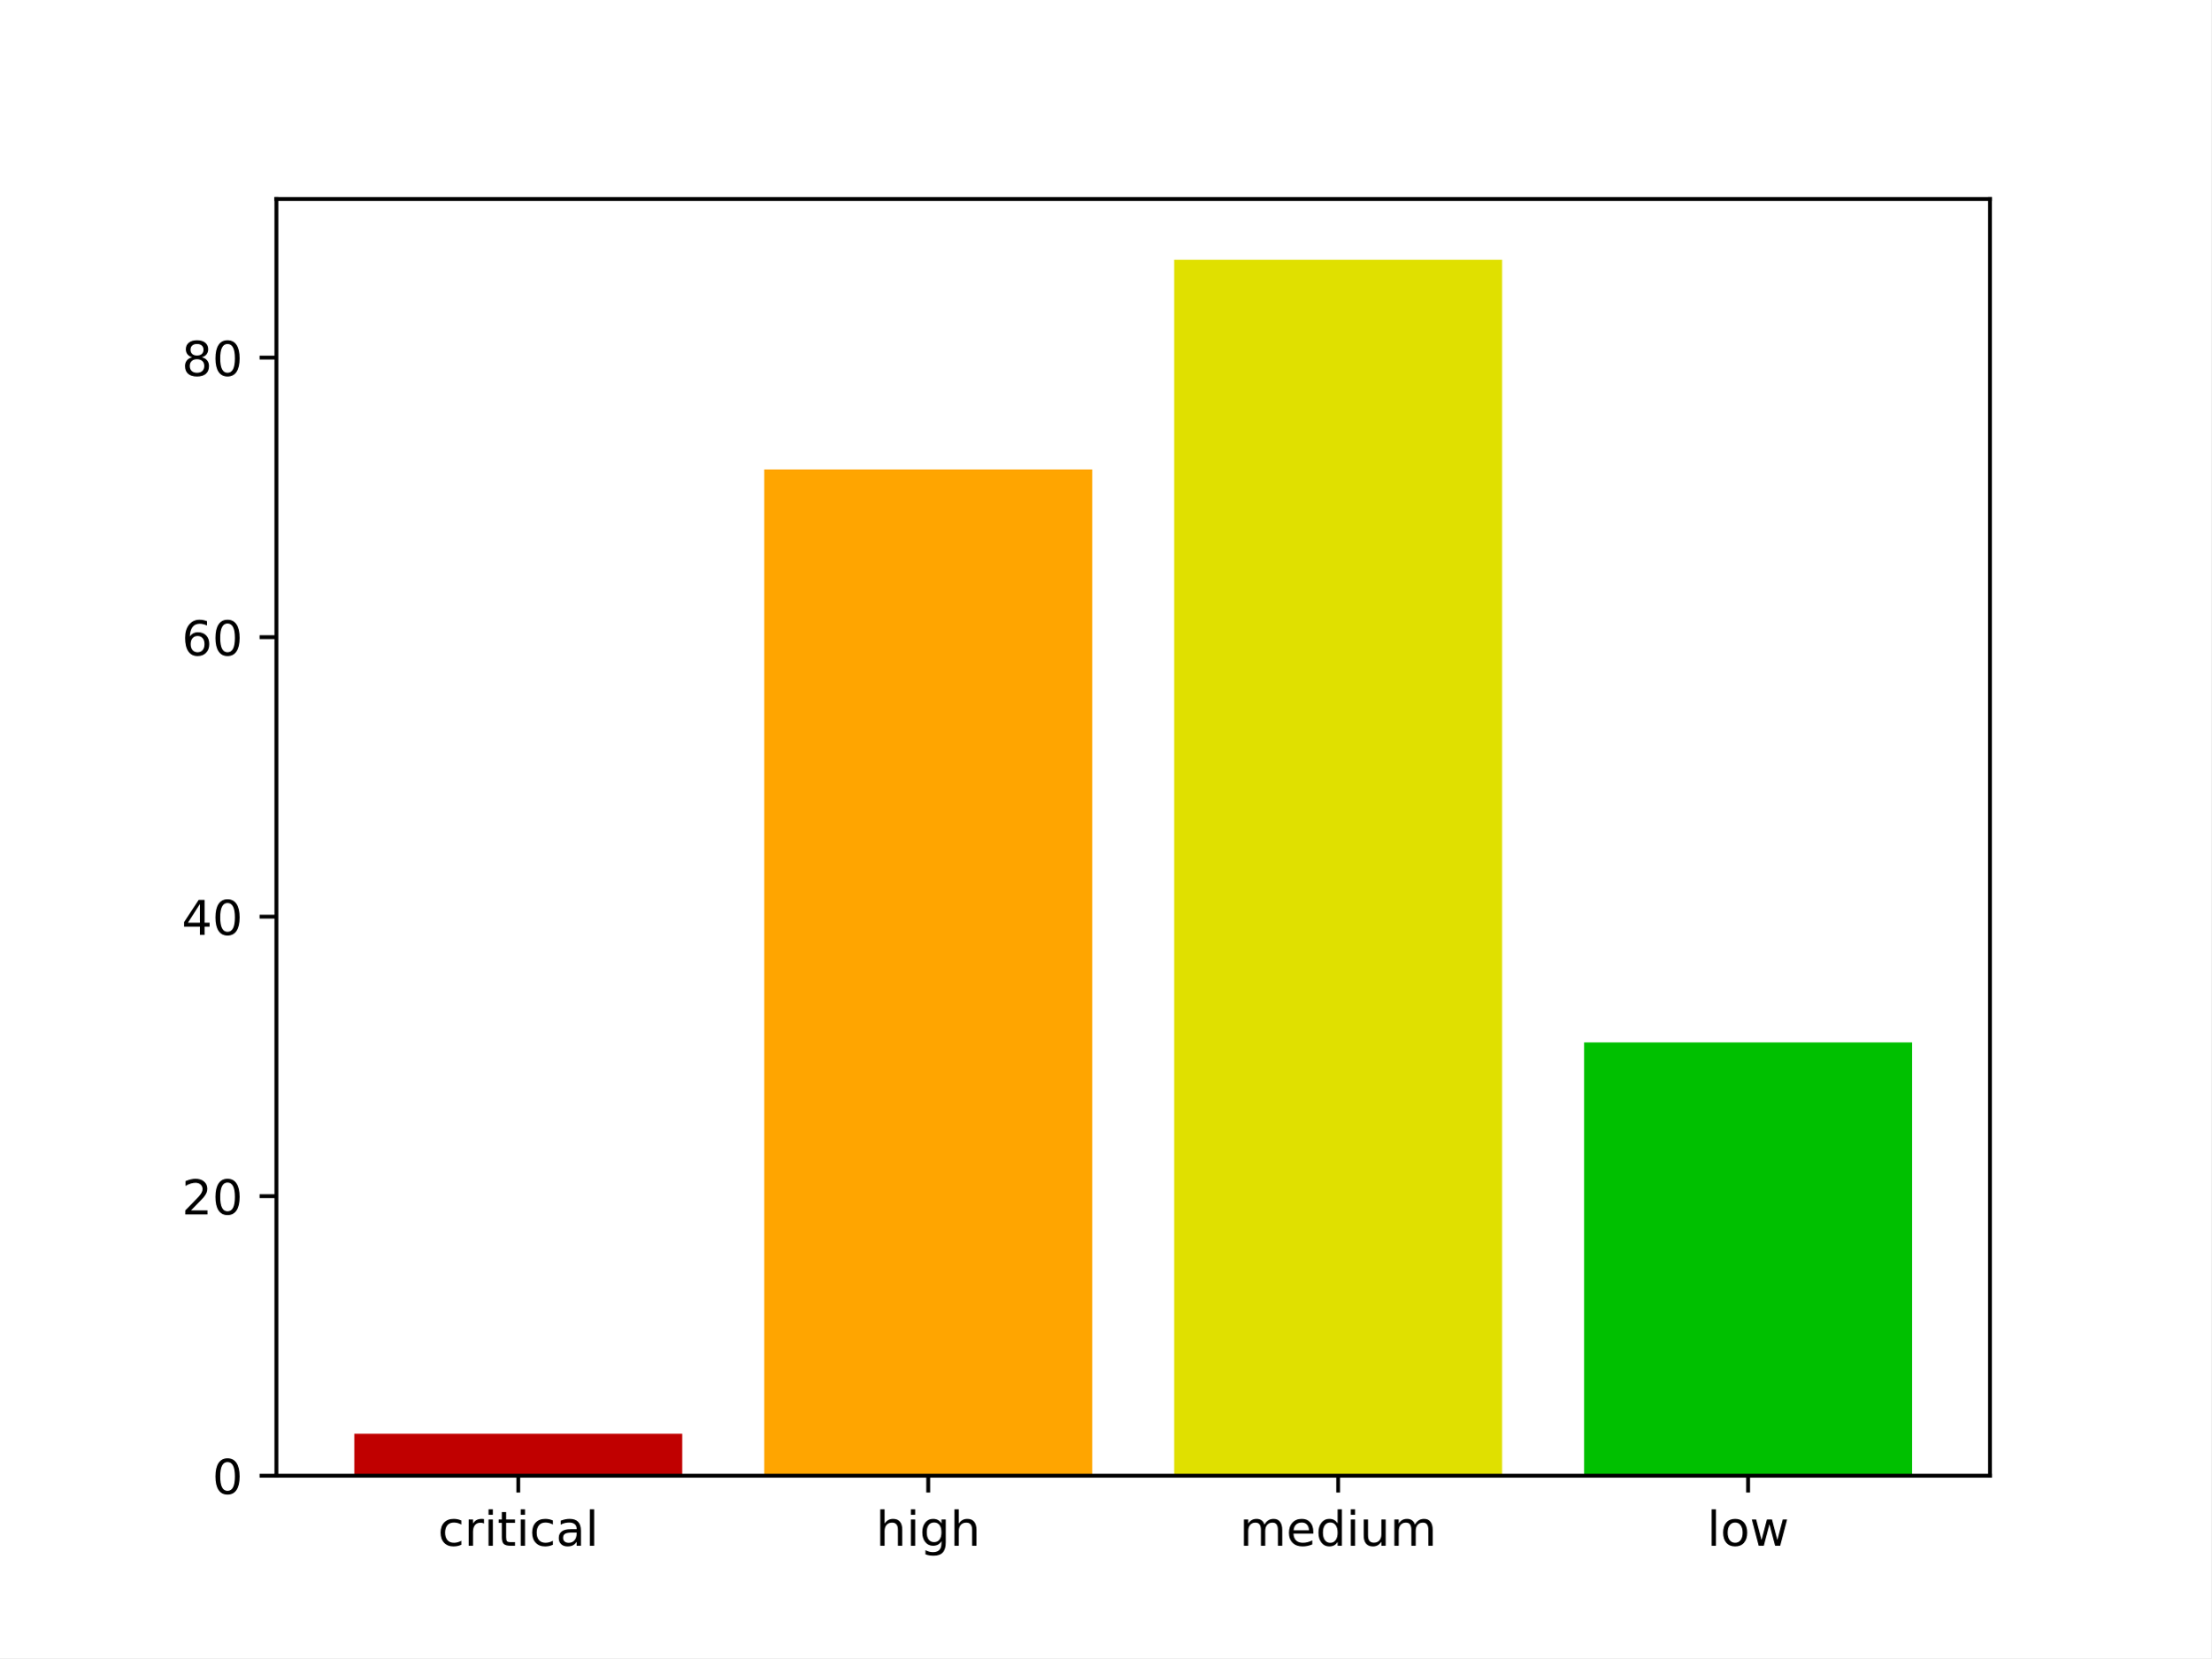
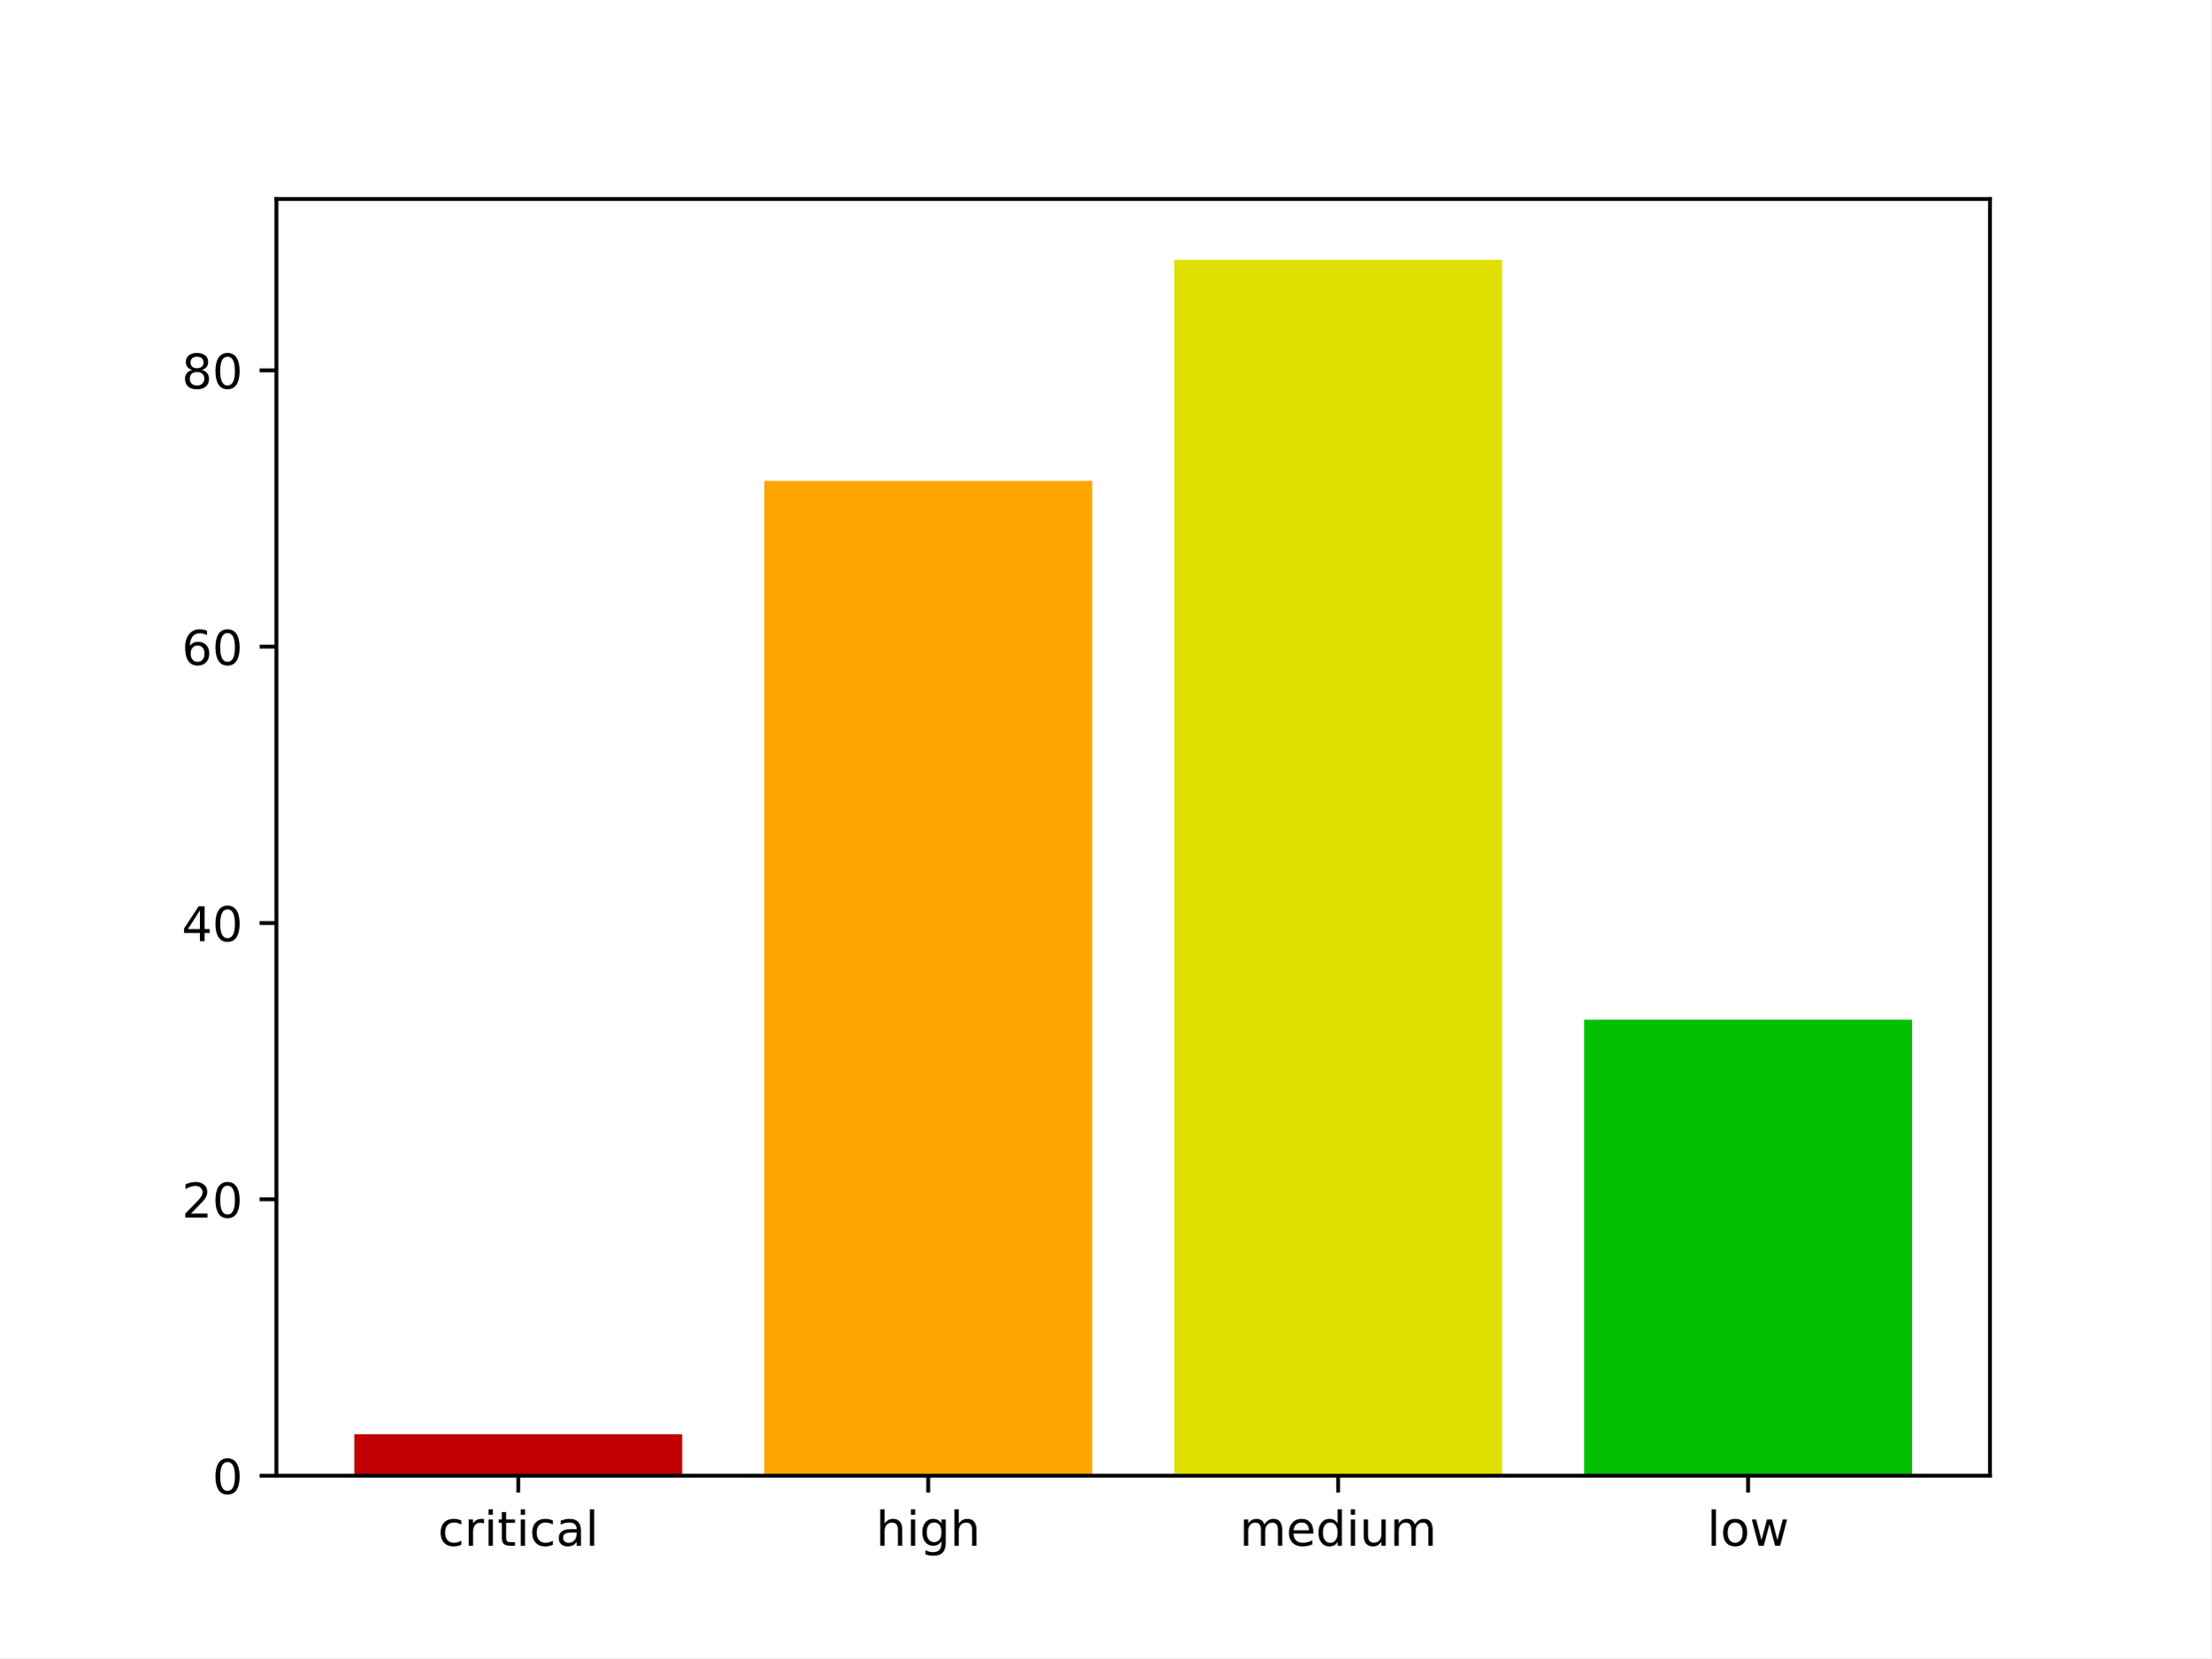
<svg xmlns="http://www.w3.org/2000/svg" xmlns:xlink="http://www.w3.org/1999/xlink" width="460.8pt" height="345.6pt" viewBox="0 0 460.8 345.6" version="1.1">
  <defs>
    <style type="text/css">*{stroke-linejoin: round; stroke-linecap: butt}</style>
  </defs>
  <g id="figure_1">
    <g id="patch_1">
      <path d="M 0 345.6  L 460.8 345.6  L 460.8 0  L 0 0  z " style="fill: #ffffff" />
    </g>
    <g id="axes_1">
      <g id="patch_2">
        <path d="M 57.6 307.584  L 414.72 307.584  L 414.72 41.472  L 57.6 41.472  z " style="fill: #ffffff" />
      </g>
      <g id="patch_3">
-         <path d="M 73.833 307.584  L 142.181 307.584  L 142.181 298.845  L 73.833 298.845  z " clip-path="url(#p5733f27730)" style="fill: #c00000" />
+         <path d="M 73.833 307.584  L 142.181 307.584  L 142.181 298.944  L 73.833 298.944  z " clip-path="url(#p9d1ee3b6fd)" style="fill: #c00000" />
      </g>
      <g id="patch_4">
-         <path d="M 159.268 307.584  L 227.616 307.584  L 227.616 97.841  L 159.268 97.841  z " clip-path="url(#p5733f27730)" style="fill: #ffa500" />
+         <path d="M 159.268 307.584  L 227.616 307.584  L 227.616 100.224  L 159.268 100.224  z " clip-path="url(#p9d1ee3b6fd)" style="fill: #ffa500" />
      </g>
      <g id="patch_5">
-         <path d="M 244.704 307.584  L 313.052 307.584  L 313.052 54.144  L 244.704 54.144  z " clip-path="url(#p5733f27730)" style="fill: #e0e000" />
+         <path d="M 244.704 307.584  L 313.052 307.584  L 313.052 54.144  L 244.704 54.144  z " clip-path="url(#p9d1ee3b6fd)" style="fill: #e0e000" />
      </g>
      <g id="patch_6">
-         <path d="M 330.139 307.584  L 398.487 307.584  L 398.487 217.278  L 330.139 217.278  z " clip-path="url(#p5733f27730)" style="fill: #00c000" />
+         <path d="M 330.139 307.584  L 398.487 307.584  L 398.487 212.544  L 330.139 212.544  z " clip-path="url(#p9d1ee3b6fd)" style="fill: #00c000" />
      </g>
      <g id="matplotlib.axis_1">
        <g id="xtick_1">
          <g id="line2d_1">
            <defs>
-               <path id="m381c76be78" d="M 0 0  L 0 3.5  " style="stroke: #000000; stroke-width: 0.8" />
+               <path id="mc20cf291c4" d="M 0 0  L 0 3.5  " style="stroke: #000000; stroke-width: 0.8" />
            </defs>
            <g>
-               <use xlink:href="#m381c76be78" x="108.007" y="307.584" style="stroke: #000000; stroke-width: 0.8" />
+               <use xlink:href="#mc20cf291c4" x="108.007" y="307.584" style="stroke: #000000; stroke-width: 0.8" />
            </g>
          </g>
          <g id="text_1">
            <g transform="translate(91.26158 322.1824) scale(0.1 -0.1)">
              <defs>
                <path id="DejaVuSans-46" d="M 3122 3366  L 3122 2828  Q 2878 2963 2633 3030  Q 2388 3097 2138 3097  Q 1578 3097 1268 2742  Q 959 2388 959 1747  Q 959 1106 1268 751  Q 1578 397 2138 397  Q 2388 397 2633 464  Q 2878 531 3122 666  L 3122 134  Q 2881 22 2623 -34  Q 2366 -91 2075 -91  Q 1284 -91 818 406  Q 353 903 353 1747  Q 353 2603 823 3093  Q 1294 3584 2113 3584  Q 2378 3584 2631 3529  Q 2884 3475 3122 3366  z " transform="scale(0.015625)" />
                <path id="DejaVuSans-55" d="M 2631 2963  Q 2534 3019 2420 3045  Q 2306 3072 2169 3072  Q 1681 3072 1420 2755  Q 1159 2438 1159 1844  L 1159 0  L 581 0  L 581 3500  L 1159 3500  L 1159 2956  Q 1341 3275 1631 3429  Q 1922 3584 2338 3584  Q 2397 3584 2469 3576  Q 2541 3569 2628 3553  L 2631 2963  z " transform="scale(0.015625)" />
                <path id="DejaVuSans-4c" d="M 603 3500  L 1178 3500  L 1178 0  L 603 0  L 603 3500  z M 603 4863  L 1178 4863  L 1178 4134  L 603 4134  L 603 4863  z " transform="scale(0.015625)" />
                <path id="DejaVuSans-57" d="M 1172 4494  L 1172 3500  L 2356 3500  L 2356 3053  L 1172 3053  L 1172 1153  Q 1172 725 1289 603  Q 1406 481 1766 481  L 2356 481  L 2356 0  L 1766 0  Q 1100 0 847 248  Q 594 497 594 1153  L 594 3053  L 172 3053  L 172 3500  L 594 3500  L 594 4494  L 1172 4494  z " transform="scale(0.015625)" />
                <path id="DejaVuSans-44" d="M 2194 1759  Q 1497 1759 1228 1600  Q 959 1441 959 1056  Q 959 750 1161 570  Q 1363 391 1709 391  Q 2188 391 2477 730  Q 2766 1069 2766 1631  L 2766 1759  L 2194 1759  z M 3341 1997  L 3341 0  L 2766 0  L 2766 531  Q 2569 213 2275 61  Q 1981 -91 1556 -91  Q 1019 -91 701 211  Q 384 513 384 1019  Q 384 1609 779 1909  Q 1175 2209 1959 2209  L 2766 2209  L 2766 2266  Q 2766 2663 2505 2880  Q 2244 3097 1772 3097  Q 1472 3097 1187 3025  Q 903 2953 641 2809  L 641 3341  Q 956 3463 1253 3523  Q 1550 3584 1831 3584  Q 2591 3584 2966 3190  Q 3341 2797 3341 1997  z " transform="scale(0.015625)" />
                <path id="DejaVuSans-4f" d="M 603 4863  L 1178 4863  L 1178 0  L 603 0  L 603 4863  z " transform="scale(0.015625)" />
              </defs>
              <use xlink:href="#DejaVuSans-46" />
              <use xlink:href="#DejaVuSans-55" transform="translate(54.98438 0)" />
              <use xlink:href="#DejaVuSans-4c" transform="translate(96.09375 0)" />
              <use xlink:href="#DejaVuSans-57" transform="translate(123.875 0)" />
              <use xlink:href="#DejaVuSans-4c" transform="translate(163.0781 0)" />
              <use xlink:href="#DejaVuSans-46" transform="translate(190.8594 0)" />
              <use xlink:href="#DejaVuSans-44" transform="translate(245.8438 0)" />
              <use xlink:href="#DejaVuSans-4f" transform="translate(307.125 0)" />
            </g>
          </g>
        </g>
        <g id="xtick_2">
          <g id="line2d_2">
            <g>
-               <use xlink:href="#m381c76be78" x="193.442" y="307.584" style="stroke: #000000; stroke-width: 0.8" />
+               <use xlink:href="#mc20cf291c4" x="193.442" y="307.584" style="stroke: #000000; stroke-width: 0.8" />
            </g>
          </g>
          <g id="text_2">
            <g transform="translate(182.5415 322.1824) scale(0.1 -0.1)">
              <defs>
                <path id="DejaVuSans-4b" d="M 3513 2113  L 3513 0  L 2938 0  L 2938 2094  Q 2938 2591 2744 2837  Q 2550 3084 2163 3084  Q 1697 3084 1428 2787  Q 1159 2491 1159 1978  L 1159 0  L 581 0  L 581 4863  L 1159 4863  L 1159 2956  Q 1366 3272 1645 3428  Q 1925 3584 2291 3584  Q 2894 3584 3203 3211  Q 3513 2838 3513 2113  z " transform="scale(0.015625)" />
                <path id="DejaVuSans-4a" d="M 2906 1791  Q 2906 2416 2648 2759  Q 2391 3103 1925 3103  Q 1463 3103 1205 2759  Q 947 2416 947 1791  Q 947 1169 1205 825  Q 1463 481 1925 481  Q 2391 481 2648 825  Q 2906 1169 2906 1791  z M 3481 434  Q 3481 -459 3084 -895  Q 2688 -1331 1869 -1331  Q 1566 -1331 1297 -1286  Q 1028 -1241 775 -1147  L 775 -588  Q 1028 -725 1275 -790  Q 1522 -856 1778 -856  Q 2344 -856 2625 -561  Q 2906 -266 2906 331  L 2906 616  Q 2728 306 2450 153  Q 2172 0 1784 0  Q 1141 0 747 490  Q 353 981 353 1791  Q 353 2603 747 3093  Q 1141 3584 1784 3584  Q 2172 3584 2450 3431  Q 2728 3278 2906 2969  L 2906 3500  L 3481 3500  L 3481 434  z " transform="scale(0.015625)" />
              </defs>
              <use xlink:href="#DejaVuSans-4b" />
              <use xlink:href="#DejaVuSans-4c" transform="translate(63.375 0)" />
              <use xlink:href="#DejaVuSans-4a" transform="translate(91.15625 0)" />
              <use xlink:href="#DejaVuSans-4b" transform="translate(154.6406 0)" />
            </g>
          </g>
        </g>
        <g id="xtick_3">
          <g id="line2d_3">
            <g>
-               <use xlink:href="#m381c76be78" x="278.878" y="307.584" style="stroke: #000000; stroke-width: 0.8" />
+               <use xlink:href="#mc20cf291c4" x="278.878" y="307.584" style="stroke: #000000; stroke-width: 0.8" />
            </g>
          </g>
          <g id="text_3">
            <g transform="translate(258.3285 322.1824) scale(0.1 -0.1)">
              <defs>
                <path id="DejaVuSans-50" d="M 3328 2828  Q 3544 3216 3844 3400  Q 4144 3584 4550 3584  Q 5097 3584 5394 3201  Q 5691 2819 5691 2113  L 5691 0  L 5113 0  L 5113 2094  Q 5113 2597 4934 2840  Q 4756 3084 4391 3084  Q 3944 3084 3684 2787  Q 3425 2491 3425 1978  L 3425 0  L 2847 0  L 2847 2094  Q 2847 2600 2669 2842  Q 2491 3084 2119 3084  Q 1678 3084 1418 2786  Q 1159 2488 1159 1978  L 1159 0  L 581 0  L 581 3500  L 1159 3500  L 1159 2956  Q 1356 3278 1631 3431  Q 1906 3584 2284 3584  Q 2666 3584 2933 3390  Q 3200 3197 3328 2828  z " transform="scale(0.015625)" />
                <path id="DejaVuSans-48" d="M 3597 1894  L 3597 1613  L 953 1613  Q 991 1019 1311 708  Q 1631 397 2203 397  Q 2534 397 2845 478  Q 3156 559 3463 722  L 3463 178  Q 3153 47 2828 -22  Q 2503 -91 2169 -91  Q 1331 -91 842 396  Q 353 884 353 1716  Q 353 2575 817 3079  Q 1281 3584 2069 3584  Q 2775 3584 3186 3129  Q 3597 2675 3597 1894  z M 3022 2063  Q 3016 2534 2758 2815  Q 2500 3097 2075 3097  Q 1594 3097 1305 2825  Q 1016 2553 972 2059  L 3022 2063  z " transform="scale(0.015625)" />
                <path id="DejaVuSans-47" d="M 2906 2969  L 2906 4863  L 3481 4863  L 3481 0  L 2906 0  L 2906 525  Q 2725 213 2448 61  Q 2172 -91 1784 -91  Q 1150 -91 751 415  Q 353 922 353 1747  Q 353 2572 751 3078  Q 1150 3584 1784 3584  Q 2172 3584 2448 3432  Q 2725 3281 2906 2969  z M 947 1747  Q 947 1113 1208 752  Q 1469 391 1925 391  Q 2381 391 2643 752  Q 2906 1113 2906 1747  Q 2906 2381 2643 2742  Q 2381 3103 1925 3103  Q 1469 3103 1208 2742  Q 947 2381 947 1747  z " transform="scale(0.015625)" />
                <path id="DejaVuSans-58" d="M 544 1381  L 544 3500  L 1119 3500  L 1119 1403  Q 1119 906 1312 657  Q 1506 409 1894 409  Q 2359 409 2629 706  Q 2900 1003 2900 1516  L 2900 3500  L 3475 3500  L 3475 0  L 2900 0  L 2900 538  Q 2691 219 2414 64  Q 2138 -91 1772 -91  Q 1169 -91 856 284  Q 544 659 544 1381  z M 1991 3584  L 1991 3584  z " transform="scale(0.015625)" />
              </defs>
              <use xlink:href="#DejaVuSans-50" />
              <use xlink:href="#DejaVuSans-48" transform="translate(97.40625 0)" />
              <use xlink:href="#DejaVuSans-47" transform="translate(158.9375 0)" />
              <use xlink:href="#DejaVuSans-4c" transform="translate(222.4219 0)" />
              <use xlink:href="#DejaVuSans-58" transform="translate(250.2031 0)" />
              <use xlink:href="#DejaVuSans-50" transform="translate(313.5781 0)" />
            </g>
          </g>
        </g>
        <g id="xtick_4">
          <g id="line2d_4">
            <g>
-               <use xlink:href="#m381c76be78" x="364.313" y="307.584" style="stroke: #000000; stroke-width: 0.8" />
+               <use xlink:href="#mc20cf291c4" x="364.313" y="307.584" style="stroke: #000000; stroke-width: 0.8" />
            </g>
          </g>
          <g id="text_4">
            <g transform="translate(355.7756 322.1824) scale(0.1 -0.1)">
              <defs>
                <path id="DejaVuSans-52" d="M 1959 3097  Q 1497 3097 1228 2736  Q 959 2375 959 1747  Q 959 1119 1226 758  Q 1494 397 1959 397  Q 2419 397 2687 759  Q 2956 1122 2956 1747  Q 2956 2369 2687 2733  Q 2419 3097 1959 3097  z M 1959 3584  Q 2709 3584 3137 3096  Q 3566 2609 3566 1747  Q 3566 888 3137 398  Q 2709 -91 1959 -91  Q 1206 -91 779 398  Q 353 888 353 1747  Q 353 2609 779 3096  Q 1206 3584 1959 3584  z " transform="scale(0.015625)" />
                <path id="DejaVuSans-5a" d="M 269 3500  L 844 3500  L 1563 769  L 2278 3500  L 2956 3500  L 3675 769  L 4391 3500  L 4966 3500  L 4050 0  L 3372 0  L 2619 2869  L 1863 0  L 1184 0  L 269 3500  z " transform="scale(0.015625)" />
              </defs>
              <use xlink:href="#DejaVuSans-4f" />
              <use xlink:href="#DejaVuSans-52" transform="translate(27.78125 0)" />
              <use xlink:href="#DejaVuSans-5a" transform="translate(88.96875 0)" />
            </g>
          </g>
        </g>
      </g>
      <g id="matplotlib.axis_2">
        <g id="ytick_1">
          <g id="line2d_5">
            <defs>
-               <path id="m21a9d52b3f" d="M 0 0  L -3.5 0  " style="stroke: #000000; stroke-width: 0.8" />
+               <path id="m88918b581b" d="M 0 0  L -3.5 0  " style="stroke: #000000; stroke-width: 0.8" />
            </defs>
            <g>
-               <use xlink:href="#m21a9d52b3f" x="57.6" y="307.584" style="stroke: #000000; stroke-width: 0.8" />
+               <use xlink:href="#m88918b581b" x="57.6" y="307.584" style="stroke: #000000; stroke-width: 0.8" />
            </g>
          </g>
          <g id="text_5">
            <g transform="translate(44.2375 311.3828) scale(0.1 -0.1)">
              <defs>
                <path id="DejaVuSans-13" d="M 2034 4250  Q 1547 4250 1301 3770  Q 1056 3291 1056 2328  Q 1056 1369 1301 889  Q 1547 409 2034 409  Q 2525 409 2770 889  Q 3016 1369 3016 2328  Q 3016 3291 2770 3770  Q 2525 4250 2034 4250  z M 2034 4750  Q 2819 4750 3233 4129  Q 3647 3509 3647 2328  Q 3647 1150 3233 529  Q 2819 -91 2034 -91  Q 1250 -91 836 529  Q 422 1150 422 2328  Q 422 3509 836 4129  Q 1250 4750 2034 4750  z " transform="scale(0.015625)" />
              </defs>
              <use xlink:href="#DejaVuSans-13" />
            </g>
          </g>
        </g>
        <g id="ytick_2">
          <g id="line2d_6">
            <g>
-               <use xlink:href="#m21a9d52b3f" x="57.6" y="249.322" style="stroke: #000000; stroke-width: 0.8" />
+               <use xlink:href="#m88918b581b" x="57.6" y="249.984" style="stroke: #000000; stroke-width: 0.8" />
            </g>
          </g>
          <g id="text_6">
-             <g transform="translate(37.875 253.1208) scale(0.1 -0.1)">
+             <g transform="translate(37.875 253.7828) scale(0.1 -0.1)">
              <defs>
                <path id="DejaVuSans-15" d="M 1228 531  L 3431 531  L 3431 0  L 469 0  L 469 531  Q 828 903 1448 1529  Q 2069 2156 2228 2338  Q 2531 2678 2651 2914  Q 2772 3150 2772 3378  Q 2772 3750 2511 3984  Q 2250 4219 1831 4219  Q 1534 4219 1204 4116  Q 875 4013 500 3803  L 500 4441  Q 881 4594 1212 4672  Q 1544 4750 1819 4750  Q 2544 4750 2975 4387  Q 3406 4025 3406 3419  Q 3406 3131 3298 2873  Q 3191 2616 2906 2266  Q 2828 2175 2409 1742  Q 1991 1309 1228 531  z " transform="scale(0.015625)" />
              </defs>
              <use xlink:href="#DejaVuSans-15" />
              <use xlink:href="#DejaVuSans-13" transform="translate(63.625 0)" />
            </g>
          </g>
        </g>
        <g id="ytick_3">
          <g id="line2d_7">
            <g>
-               <use xlink:href="#m21a9d52b3f" x="57.6" y="191.06" style="stroke: #000000; stroke-width: 0.8" />
+               <use xlink:href="#m88918b581b" x="57.6" y="192.384" style="stroke: #000000; stroke-width: 0.8" />
            </g>
          </g>
          <g id="text_7">
-             <g transform="translate(37.875 194.8587) scale(0.1 -0.1)">
+             <g transform="translate(37.875 196.1828) scale(0.1 -0.1)">
              <defs>
                <path id="DejaVuSans-17" d="M 2419 4116  L 825 1625  L 2419 1625  L 2419 4116  z M 2253 4666  L 3047 4666  L 3047 1625  L 3713 1625  L 3713 1100  L 3047 1100  L 3047 0  L 2419 0  L 2419 1100  L 313 1100  L 313 1709  L 2253 4666  z " transform="scale(0.015625)" />
              </defs>
              <use xlink:href="#DejaVuSans-17" />
              <use xlink:href="#DejaVuSans-13" transform="translate(63.625 0)" />
            </g>
          </g>
        </g>
        <g id="ytick_4">
          <g id="line2d_8">
            <g>
-               <use xlink:href="#m21a9d52b3f" x="57.6" y="132.798" style="stroke: #000000; stroke-width: 0.8" />
+               <use xlink:href="#m88918b581b" x="57.6" y="134.784" style="stroke: #000000; stroke-width: 0.8" />
            </g>
          </g>
          <g id="text_8">
-             <g transform="translate(37.875 136.5966) scale(0.1 -0.1)">
+             <g transform="translate(37.875 138.5828) scale(0.1 -0.1)">
              <defs>
                <path id="DejaVuSans-19" d="M 2113 2584  Q 1688 2584 1439 2293  Q 1191 2003 1191 1497  Q 1191 994 1439 701  Q 1688 409 2113 409  Q 2538 409 2786 701  Q 3034 994 3034 1497  Q 3034 2003 2786 2293  Q 2538 2584 2113 2584  z M 3366 4563  L 3366 3988  Q 3128 4100 2886 4159  Q 2644 4219 2406 4219  Q 1781 4219 1451 3797  Q 1122 3375 1075 2522  Q 1259 2794 1537 2939  Q 1816 3084 2150 3084  Q 2853 3084 3261 2657  Q 3669 2231 3669 1497  Q 3669 778 3244 343  Q 2819 -91 2113 -91  Q 1303 -91 875 529  Q 447 1150 447 2328  Q 447 3434 972 4092  Q 1497 4750 2381 4750  Q 2619 4750 2861 4703  Q 3103 4656 3366 4563  z " transform="scale(0.015625)" />
              </defs>
              <use xlink:href="#DejaVuSans-19" />
              <use xlink:href="#DejaVuSans-13" transform="translate(63.625 0)" />
            </g>
          </g>
        </g>
        <g id="ytick_5">
          <g id="line2d_9">
            <g>
-               <use xlink:href="#m21a9d52b3f" x="57.6" y="74.536" style="stroke: #000000; stroke-width: 0.8" />
+               <use xlink:href="#m88918b581b" x="57.6" y="77.184" style="stroke: #000000; stroke-width: 0.8" />
            </g>
          </g>
          <g id="text_9">
-             <g transform="translate(37.875 78.33455) scale(0.1 -0.1)">
+             <g transform="translate(37.875 80.98283) scale(0.1 -0.1)">
              <defs>
                <path id="DejaVuSans-1b" d="M 2034 2216  Q 1584 2216 1326 1975  Q 1069 1734 1069 1313  Q 1069 891 1326 650  Q 1584 409 2034 409  Q 2484 409 2743 651  Q 3003 894 3003 1313  Q 3003 1734 2745 1975  Q 2488 2216 2034 2216  z M 1403 2484  Q 997 2584 770 2862  Q 544 3141 544 3541  Q 544 4100 942 4425  Q 1341 4750 2034 4750  Q 2731 4750 3128 4425  Q 3525 4100 3525 3541  Q 3525 3141 3298 2862  Q 3072 2584 2669 2484  Q 3125 2378 3379 2068  Q 3634 1759 3634 1313  Q 3634 634 3220 271  Q 2806 -91 2034 -91  Q 1263 -91 848 271  Q 434 634 434 1313  Q 434 1759 690 2068  Q 947 2378 1403 2484  z M 1172 3481  Q 1172 3119 1398 2916  Q 1625 2713 2034 2713  Q 2441 2713 2670 2916  Q 2900 3119 2900 3481  Q 2900 3844 2670 4047  Q 2441 4250 2034 4250  Q 1625 4250 1398 4047  Q 1172 3844 1172 3481  z " transform="scale(0.015625)" />
              </defs>
              <use xlink:href="#DejaVuSans-1b" />
              <use xlink:href="#DejaVuSans-13" transform="translate(63.625 0)" />
            </g>
          </g>
        </g>
      </g>
      <g id="patch_7">
        <path d="M 57.6 307.584  L 57.6 41.472  " style="fill: none; stroke: #000000; stroke-width: 0.8; stroke-linejoin: miter; stroke-linecap: square" />
      </g>
      <g id="patch_8">
        <path d="M 414.72 307.584  L 414.72 41.472  " style="fill: none; stroke: #000000; stroke-width: 0.8; stroke-linejoin: miter; stroke-linecap: square" />
      </g>
      <g id="patch_9">
        <path d="M 57.6 307.584  L 414.72 307.584  " style="fill: none; stroke: #000000; stroke-width: 0.8; stroke-linejoin: miter; stroke-linecap: square" />
      </g>
      <g id="patch_10">
        <path d="M 57.6 41.472  L 414.72 41.472  " style="fill: none; stroke: #000000; stroke-width: 0.8; stroke-linejoin: miter; stroke-linecap: square" />
      </g>
    </g>
  </g>
  <defs>
-     <clipPath id="p5733f27730">
+     <clipPath id="p9d1ee3b6fd">
      <rect x="57.6" y="41.472" width="357.12" height="266.112" />
    </clipPath>
  </defs>
</svg>
